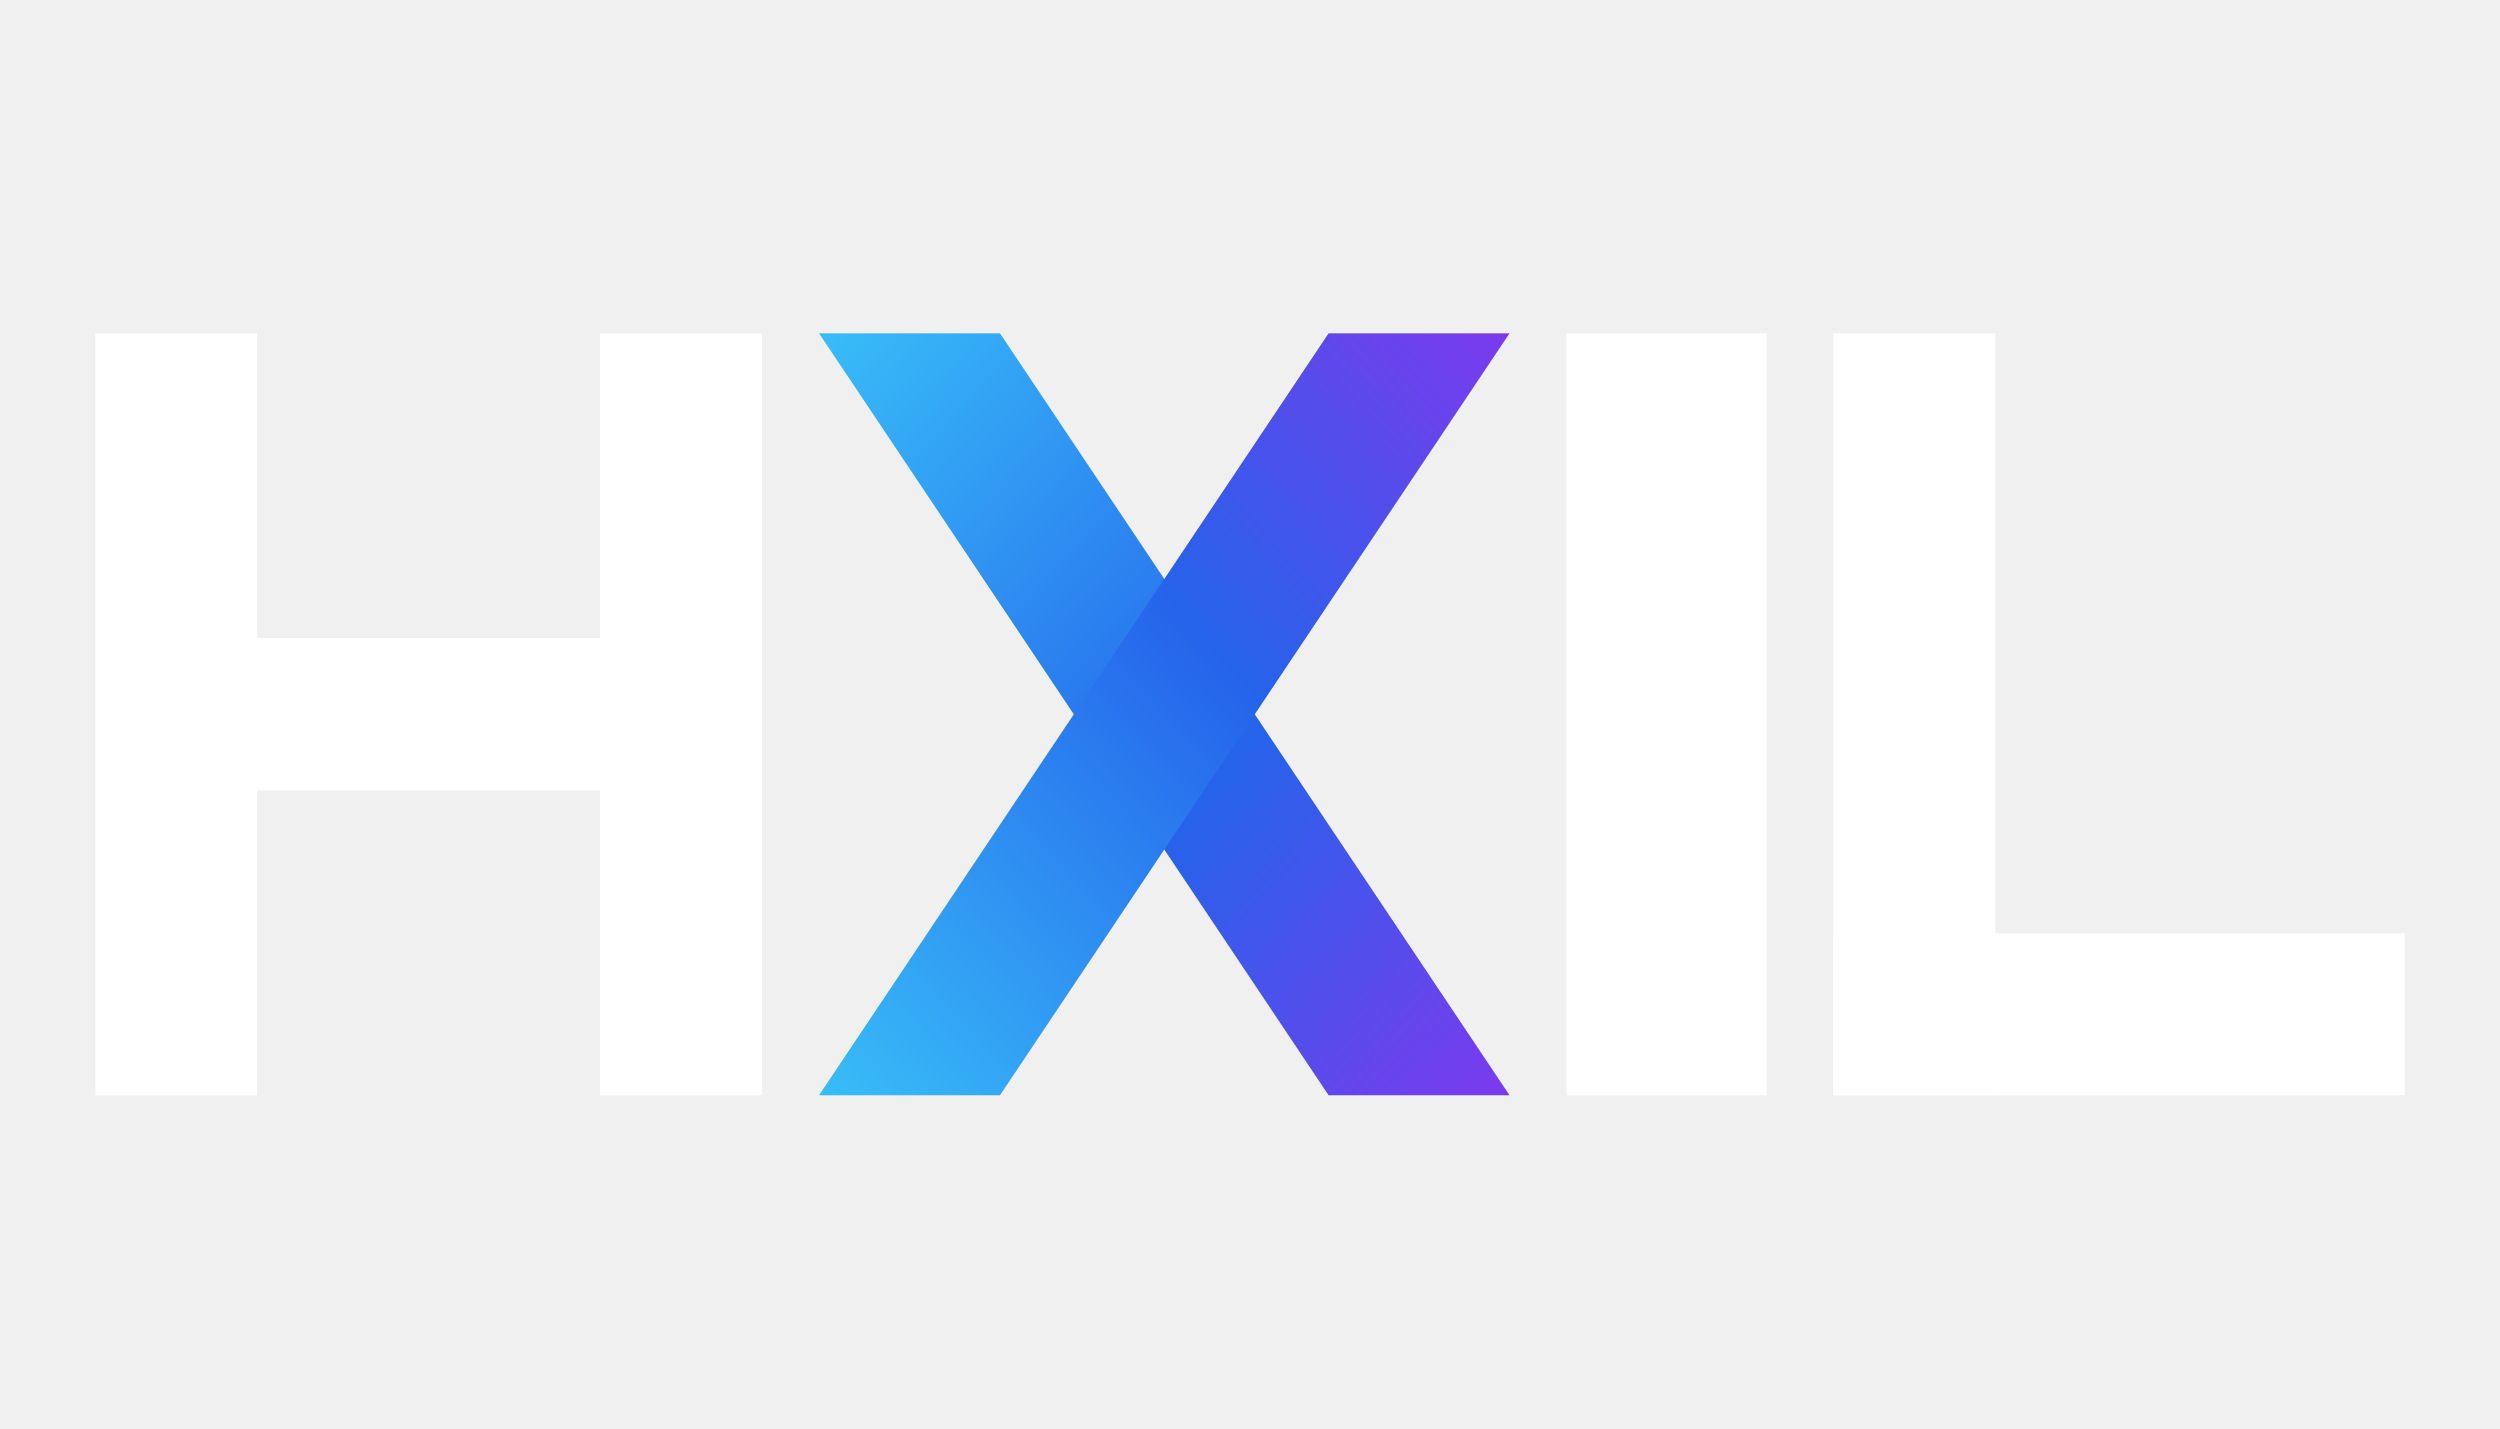
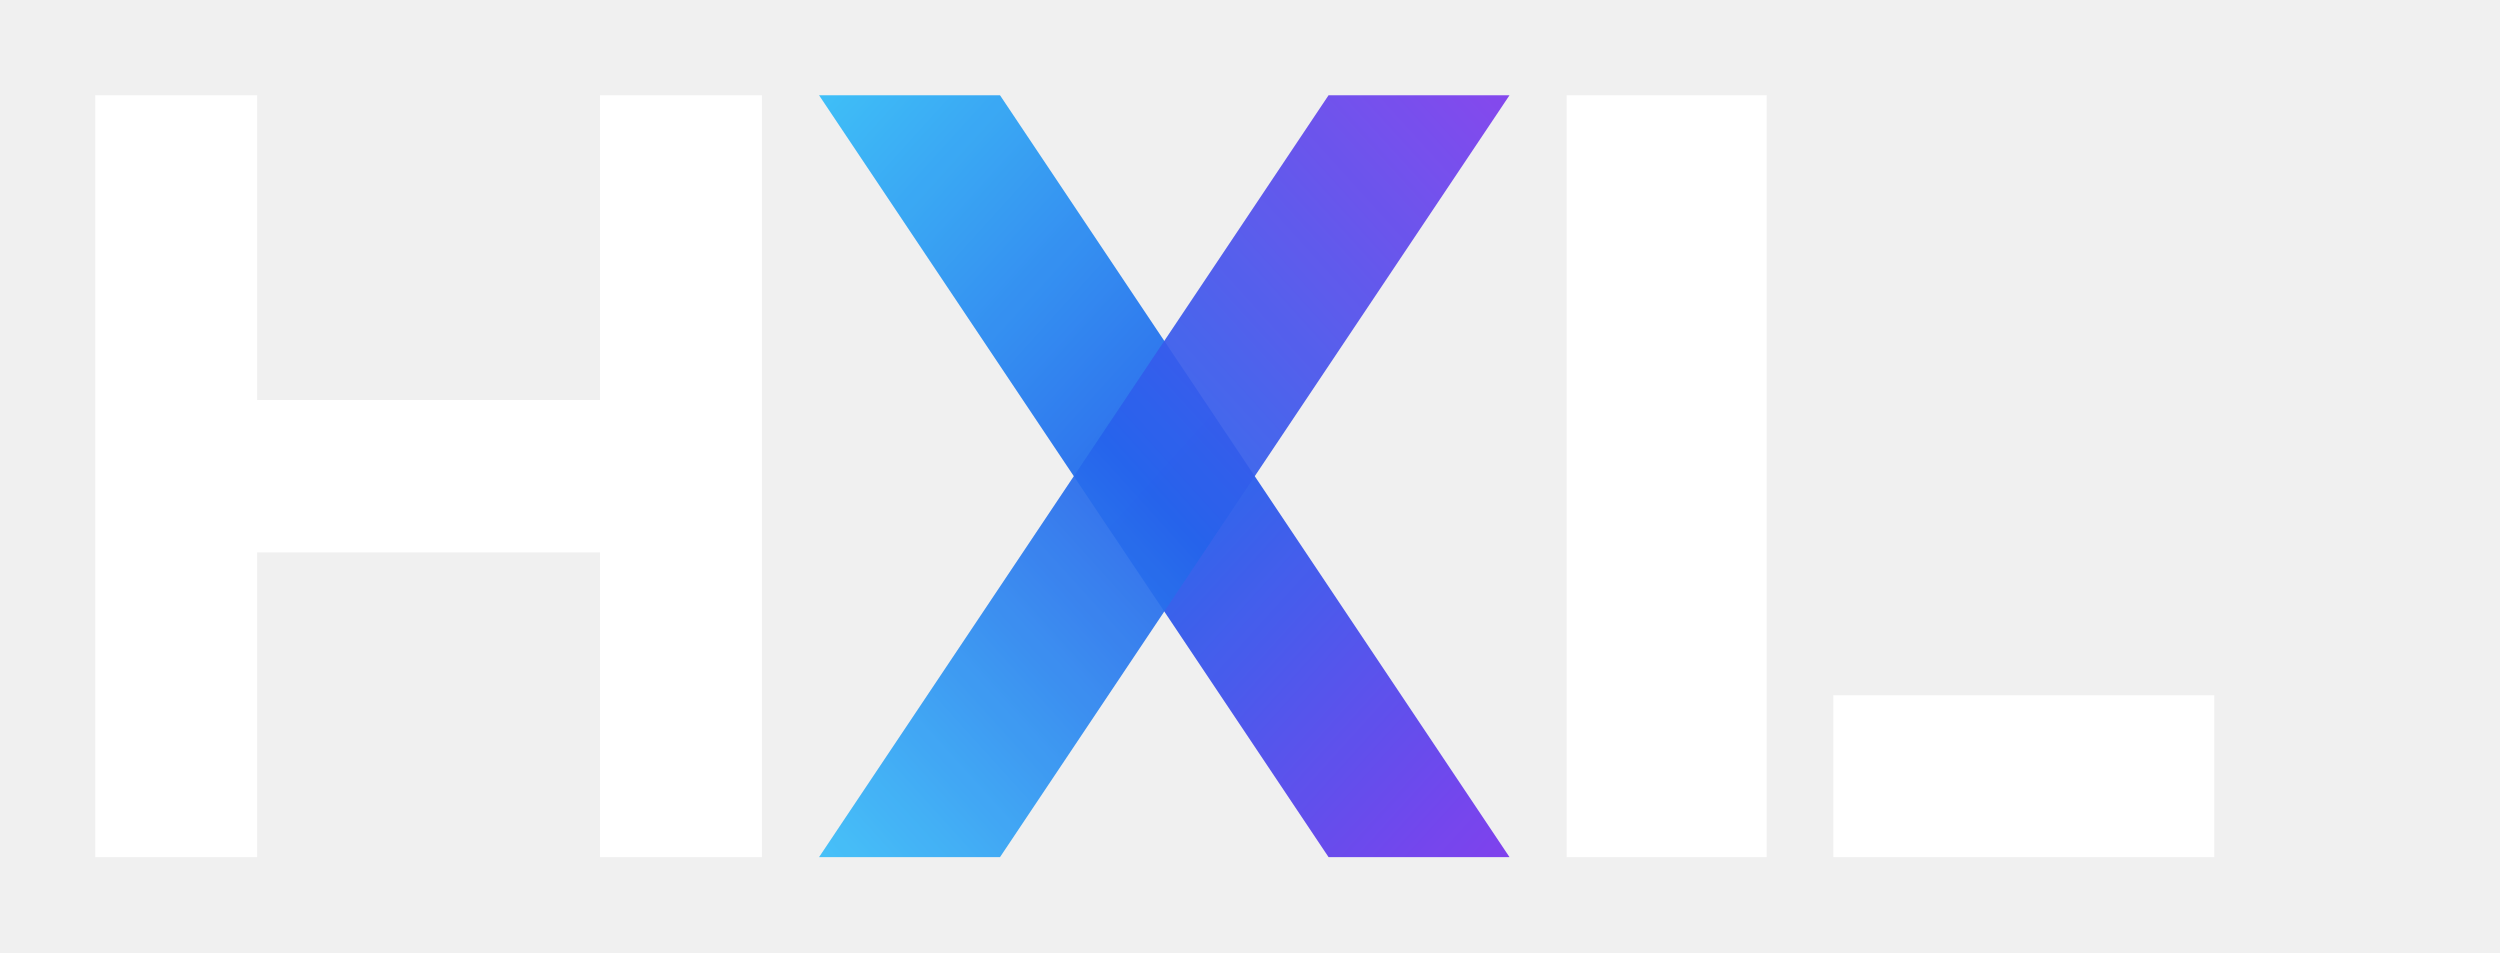
- <svg xmlns="http://www.w3.org/2000/svg" viewBox="0 0 525 300">
-   <g transform="translate(0,50)">
-     <defs>
-       <linearGradient id="g1" x1="0" y1="0" x2="1" y2="1">
-         <stop offset="0" stop-color="#38BDF8" />
-         <stop offset="0.58" stop-color="#2563EB" />
-         <stop offset="1" stop-color="#7C3AED" />
-       </linearGradient>
-       <linearGradient id="g2" x1="0" y1="1" x2="1" y2="0">
-         <stop offset="0" stop-color="#38BDF8" />
-         <stop offset="0.58" stop-color="#2563EB" />
-         <stop offset="1" stop-color="#7C3AED" />
-       </linearGradient>
-     </defs>
-     <rect x="20" y="20" width="34" height="160" fill="#FFFFFF" />
-     <rect x="126" y="20" width="34" height="160" fill="#FFFFFF" />
-     <rect x="48" y="84" width="84" height="32" fill="#FFFFFF" />
-     <polygon points="172,20 210,20 317,180 279,180" fill="url(#g1)" />
-     <polygon points="279,20 317,20 210,180 172,180" fill="url(#g2)" />
-     <rect x="329" y="20" width="42" height="160" fill="#FFFFFF" />
-     <rect x="385" y="20" width="34" height="160" fill="#FFFFFF" />
-     <rect x="385" y="146" width="120" height="34" fill="#FFFFFF" />
-   </g>
+ <svg xmlns="http://www.w3.org/2000/svg" viewBox="0 0 525 200" width="525" height="200">
+   <defs>
+     <linearGradient id="xgrad1" x1="0" y1="0" x2="1" y2="1">
+       <stop offset="0" stop-color="#38BDF8" />
+       <stop offset="0.52" stop-color="#2563EB" />
+       <stop offset="1" stop-color="#7C3AED" />
+     </linearGradient>
+     <linearGradient id="xgrad2" x1="0" y1="1" x2="1" y2="0">
+       <stop offset="0" stop-color="#38BDF8" />
+       <stop offset="0.48" stop-color="#2563EB" />
+       <stop offset="1" stop-color="#7C3AED" />
+     </linearGradient>
+   </defs>
+   <rect x="20" y="20" width="34" height="160" fill="#FFFFFF" />
+   <rect x="126" y="20" width="34" height="160" fill="#FFFFFF" />
+   <rect x="48" y="84" width="84" height="32" fill="#FFFFFF" />
+   <polygon points="172,20 210,20 317,180 279,180" fill="url(#xgrad1)" opacity="0.96" />
+   <polygon points="279,20 317,20 210,180 172,180" fill="url(#xgrad2)" opacity="0.92" />
+   <rect x="329" y="20" width="42" height="160" fill="#FFFFFF" />
+   <rect x="385" y="146" width="80" height="34" fill="#FFFFFF" />
</svg>
